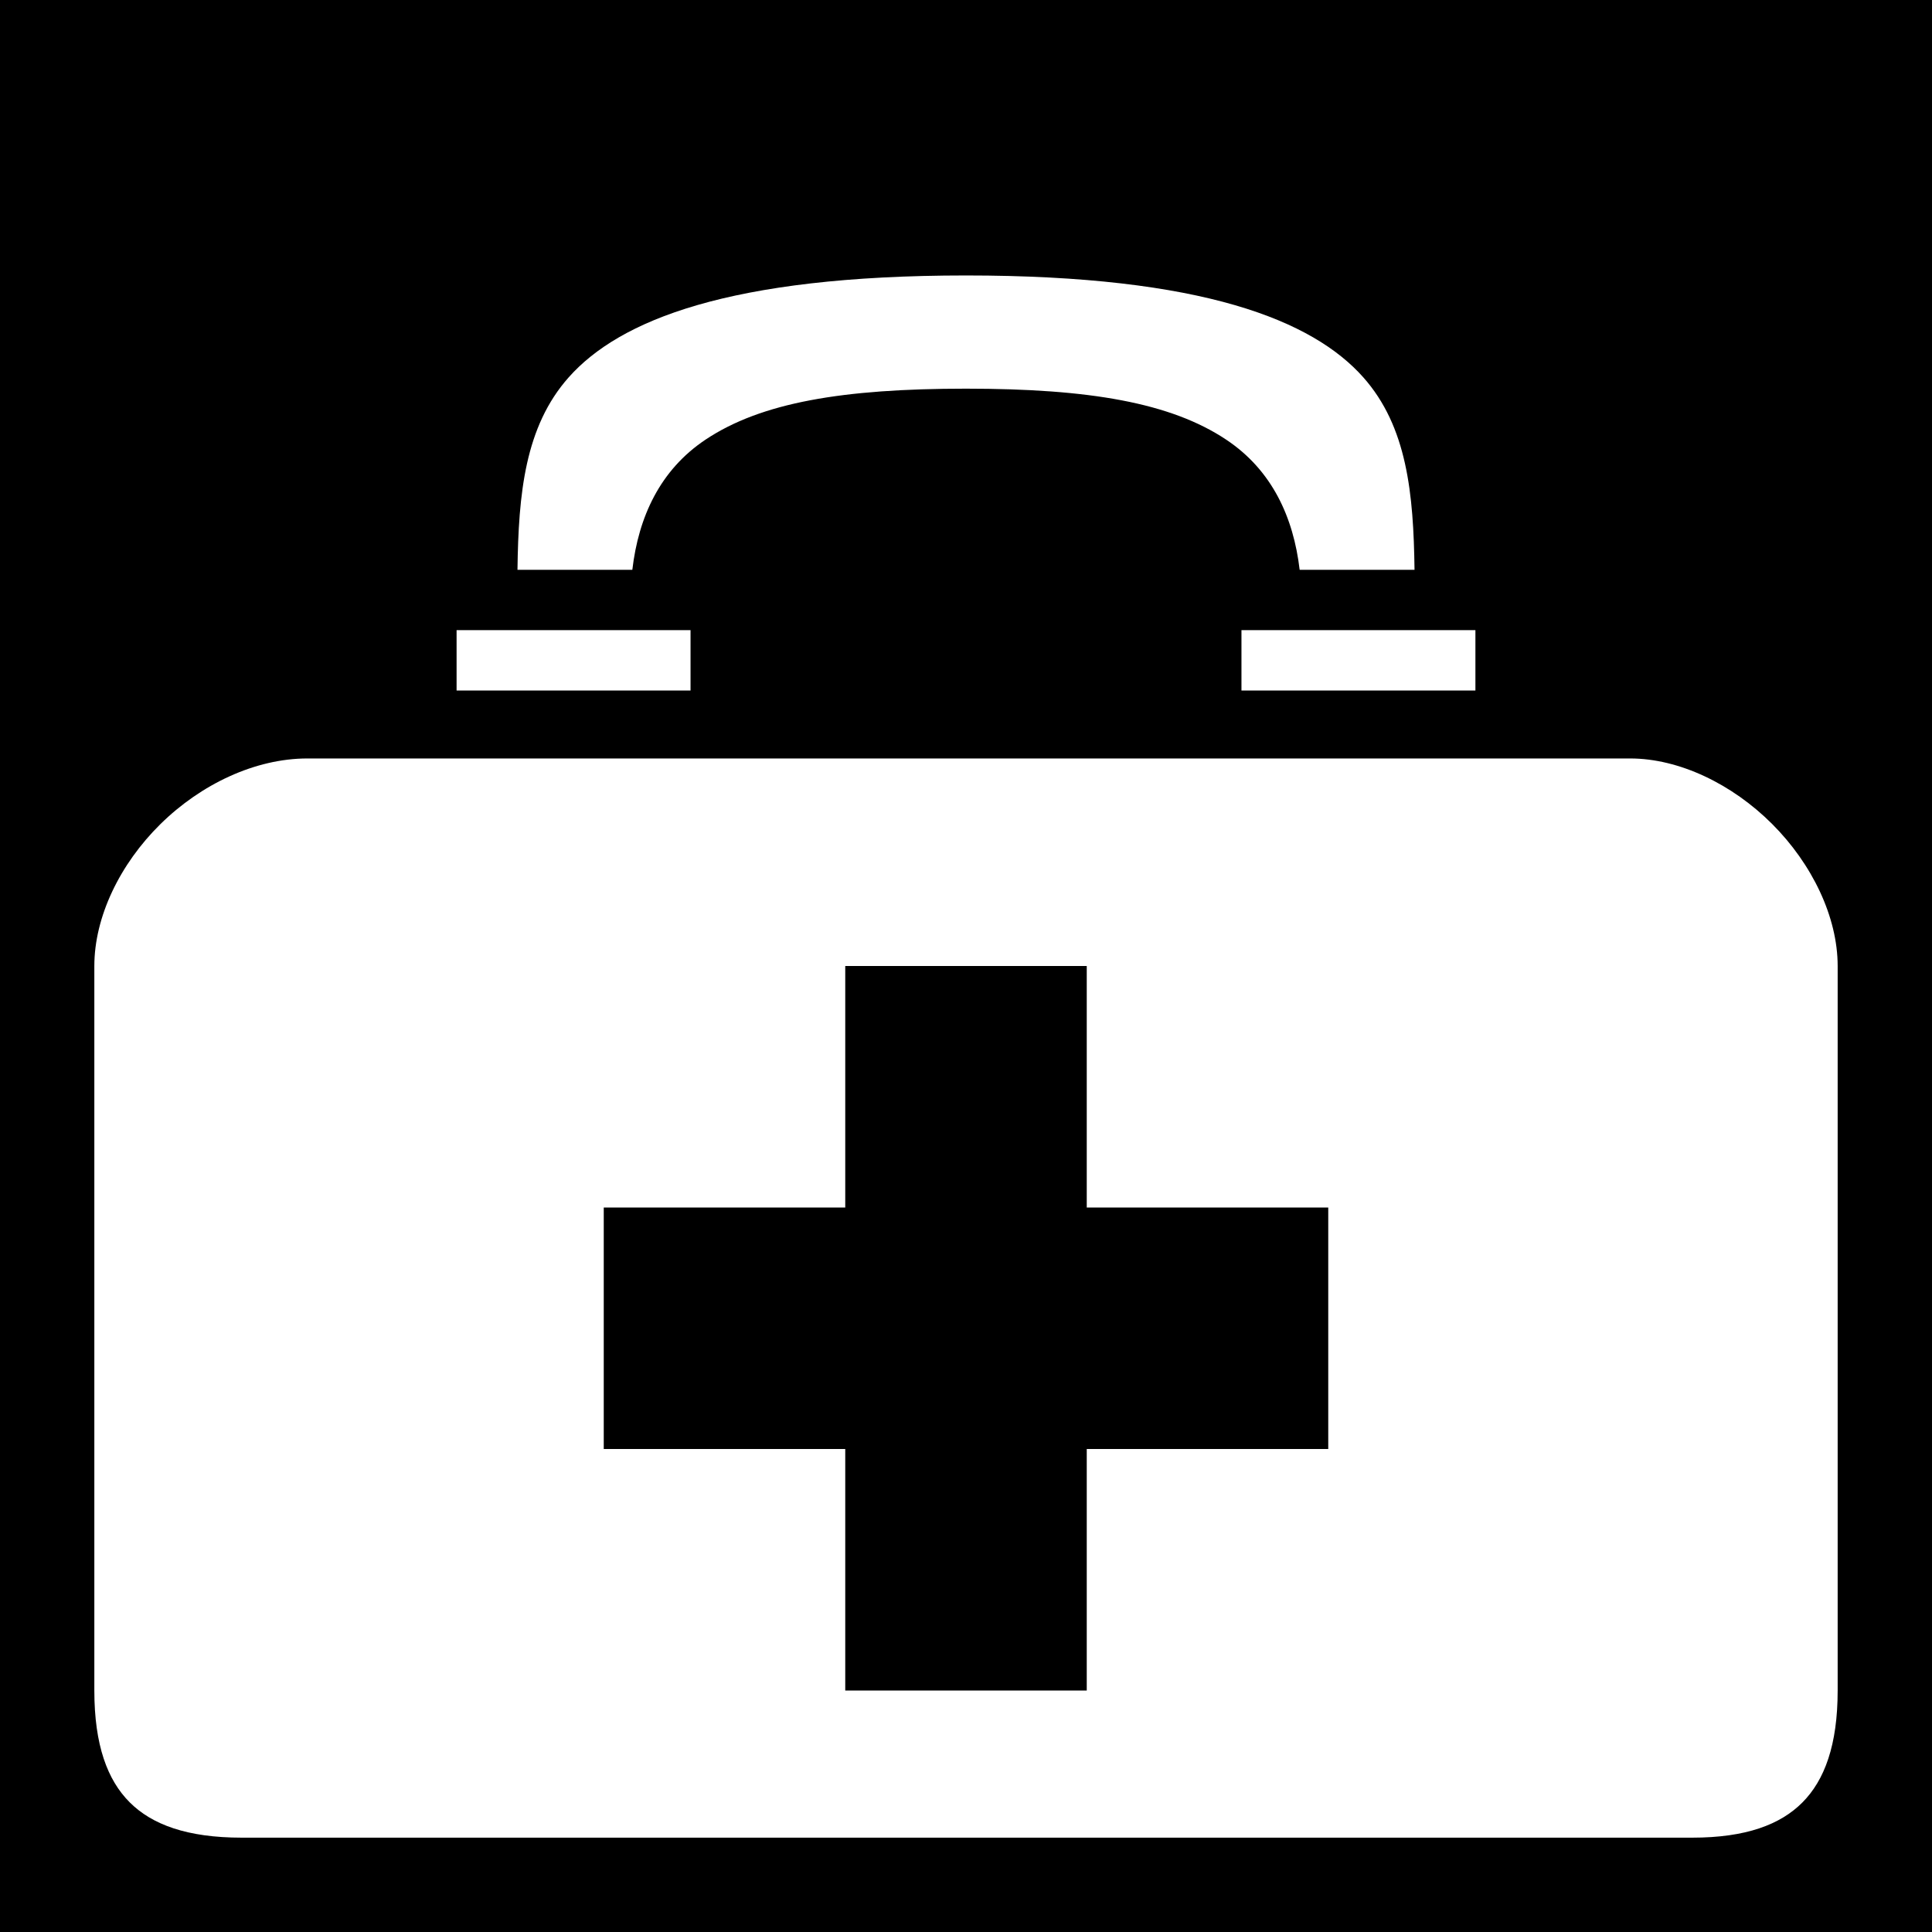
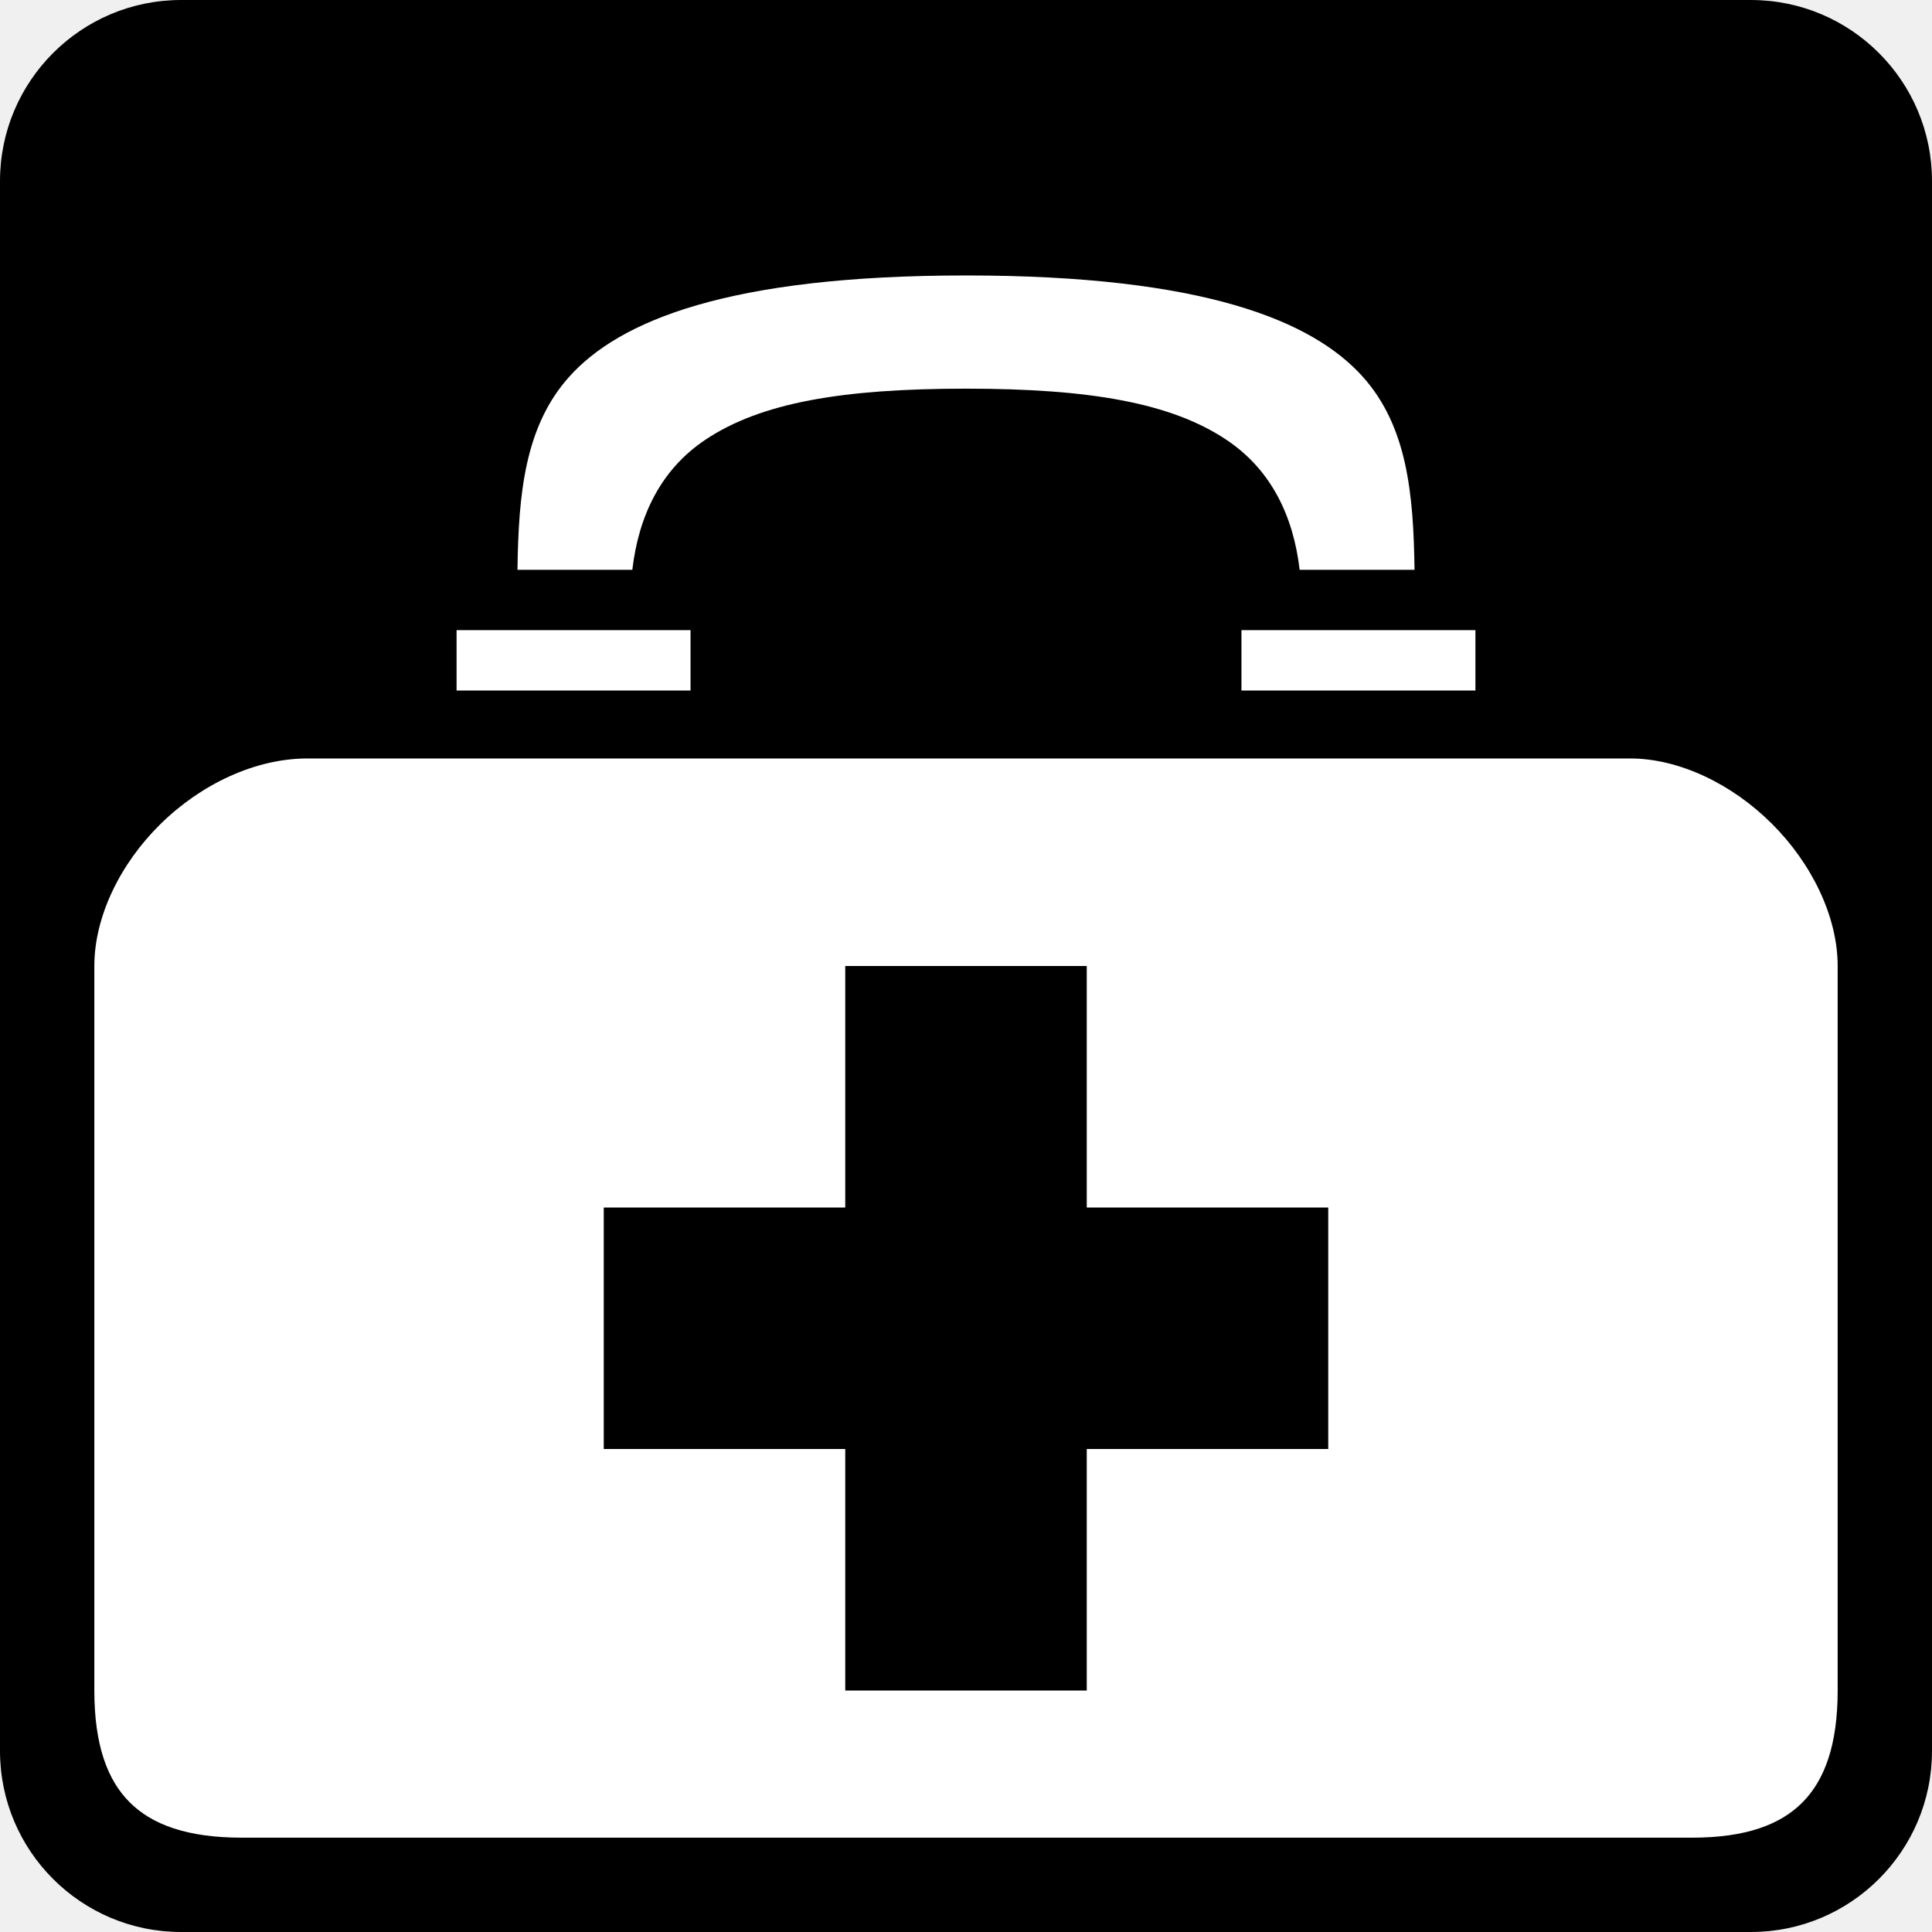
- <svg xmlns="http://www.w3.org/2000/svg" style="height: 512px; width: 512px;" viewBox="0 0 512 512">
-   <path d="M0 0h512v512H0z" fill="#000" fill-opacity="1" style="--darkreader-inline-fill:#000000;" data-darkreader-inline-fill="" />
-   <g class="" style="" transform="translate(0,0)">
-     <path d="M256 73c-62.875 0-91.913 11.948-105.273 26.979-11.632 13.086-13.324 30.848-13.59 51.021h30.437c1.634-13.963 7.309-26.44 19.438-34.518C201.703 106.7 223.253 103 256 103c32.753 0 54.311 3.739 68.996 13.54 12.115 8.084 17.788 20.546 19.426 34.46h30.441c-.266-20.173-1.958-37.935-13.59-51.021C347.913 84.948 318.875 73 256 73zm-135 94v16h62v-16h-62zm208 0v16h62v-16h-62zM81.47 201c-13.866 0-28.232 6.837-38.97 17.412C31.762 228.988 25 243 25 256v192c0 14.5 3.485 23.754 9.37 29.633C40.253 483.51 49.53 487 64.063 487h384.387c14.253 0 23.382-3.463 29.219-9.342C483.507 471.78 487 462.5 487 448V256c0-13-6.777-27.05-17.363-37.637C459.05 207.777 445 201 432 201H81.47zM224 256h64v64h64v64h-64v64h-64v-64h-64v-64h64v-64z" fill="#fff" fill-opacity="1" style="--darkreader-inline-fill:#181a1b;" data-darkreader-inline-fill="" />
+ <svg xmlns="http://www.w3.org/2000/svg" style="height: 512px; width: 512px;" viewBox="0 0 512 512" version="1.1" id="svg8">
+   <defs id="defs12" />
+   <rect style="fill:#000000;fill-opacity:1" id="rect839" width="512" height="512" x="0" y="0" rx="48" ry="48" />
+   <g class="" style="" transform="translate(0,0)" id="g6">
+     <path d="M256 73c-62.875 0-91.913 11.948-105.273 26.979-11.632 13.086-13.324 30.848-13.59 51.021h30.437c1.634-13.963 7.309-26.44 19.438-34.518C201.703 106.7 223.253 103 256 103c32.753 0 54.311 3.739 68.996 13.54 12.115 8.084 17.788 20.546 19.426 34.46h30.441c-.266-20.173-1.958-37.935-13.59-51.021C347.913 84.948 318.875 73 256 73zm-135 94v16h62v-16h-62zm208 0v16h62v-16h-62zM81.47 201c-13.866 0-28.232 6.837-38.97 17.412C31.762 228.988 25 243 25 256v192c0 14.5 3.485 23.754 9.37 29.633C40.253 483.51 49.53 487 64.063 487h384.387c14.253 0 23.382-3.463 29.219-9.342C483.507 471.78 487 462.5 487 448V256c0-13-6.777-27.05-17.363-37.637C459.05 207.777 445 201 432 201H81.47zM224 256h64v64h64v64h-64v64h-64v-64h-64v-64h64v-64z" fill="#fff" fill-opacity="1" style="--darkreader-inline-fill:#181a1b;" data-darkreader-inline-fill="" id="path4" />
  </g>
</svg>
